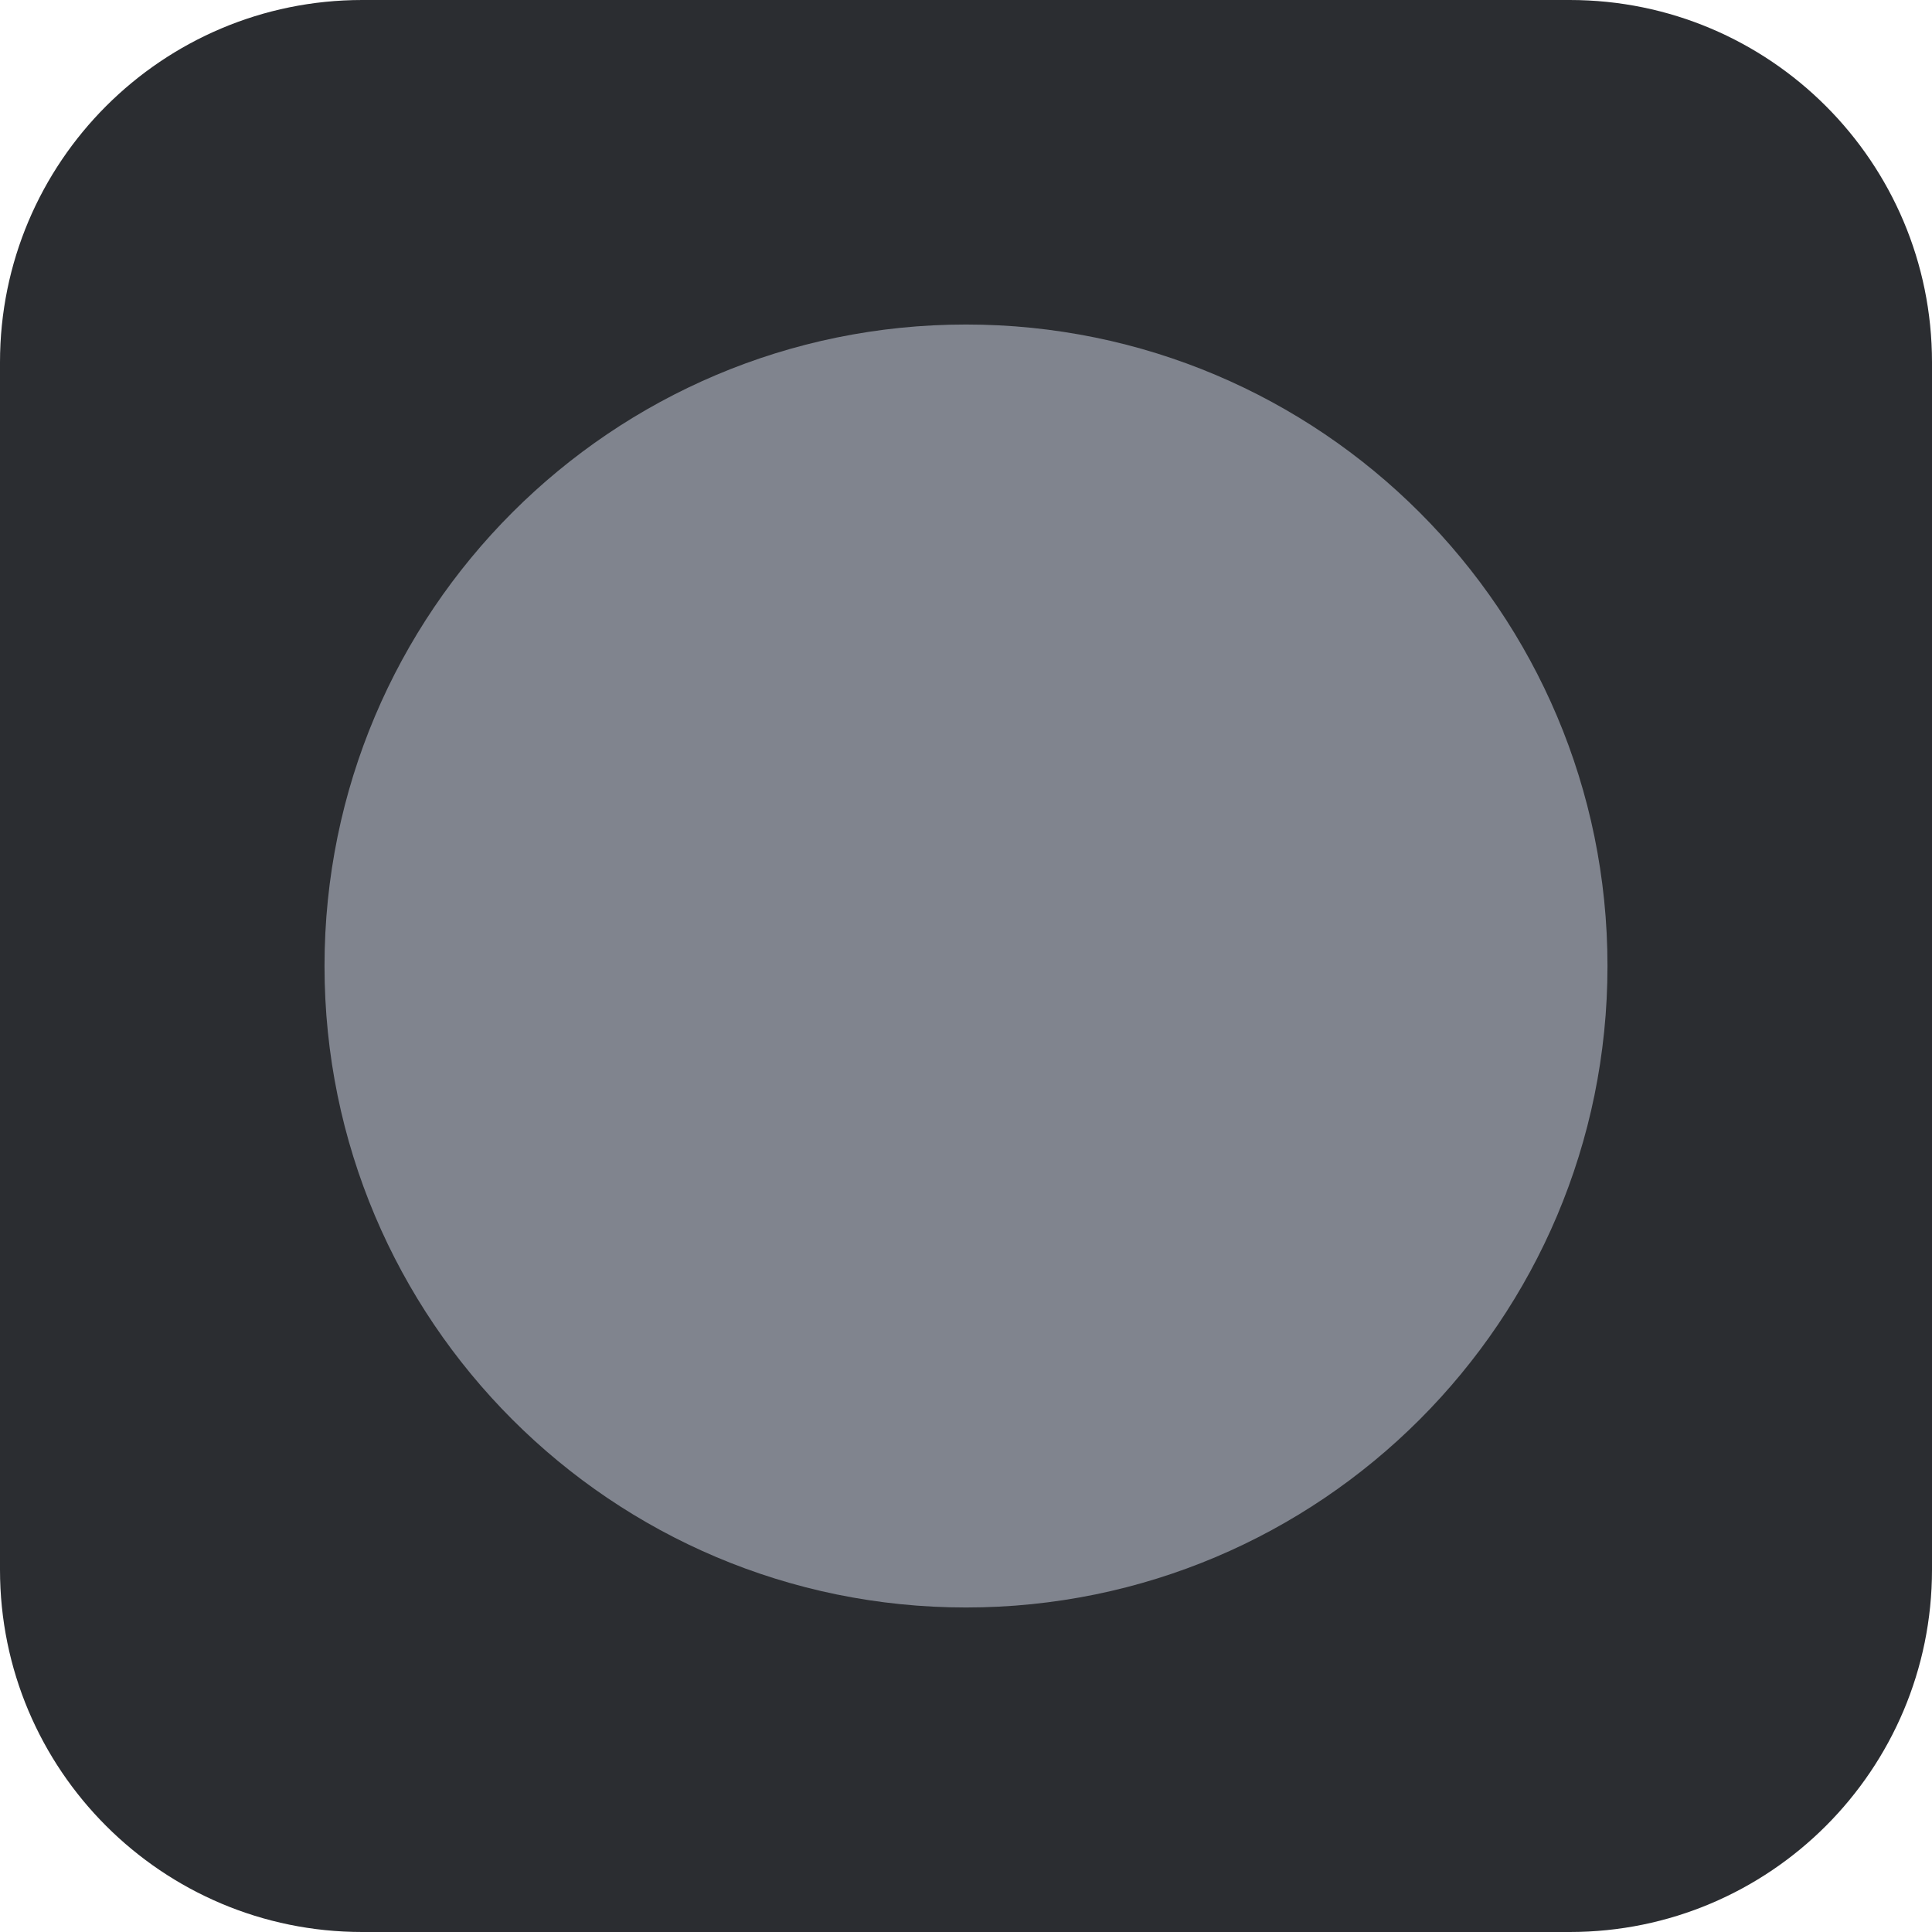
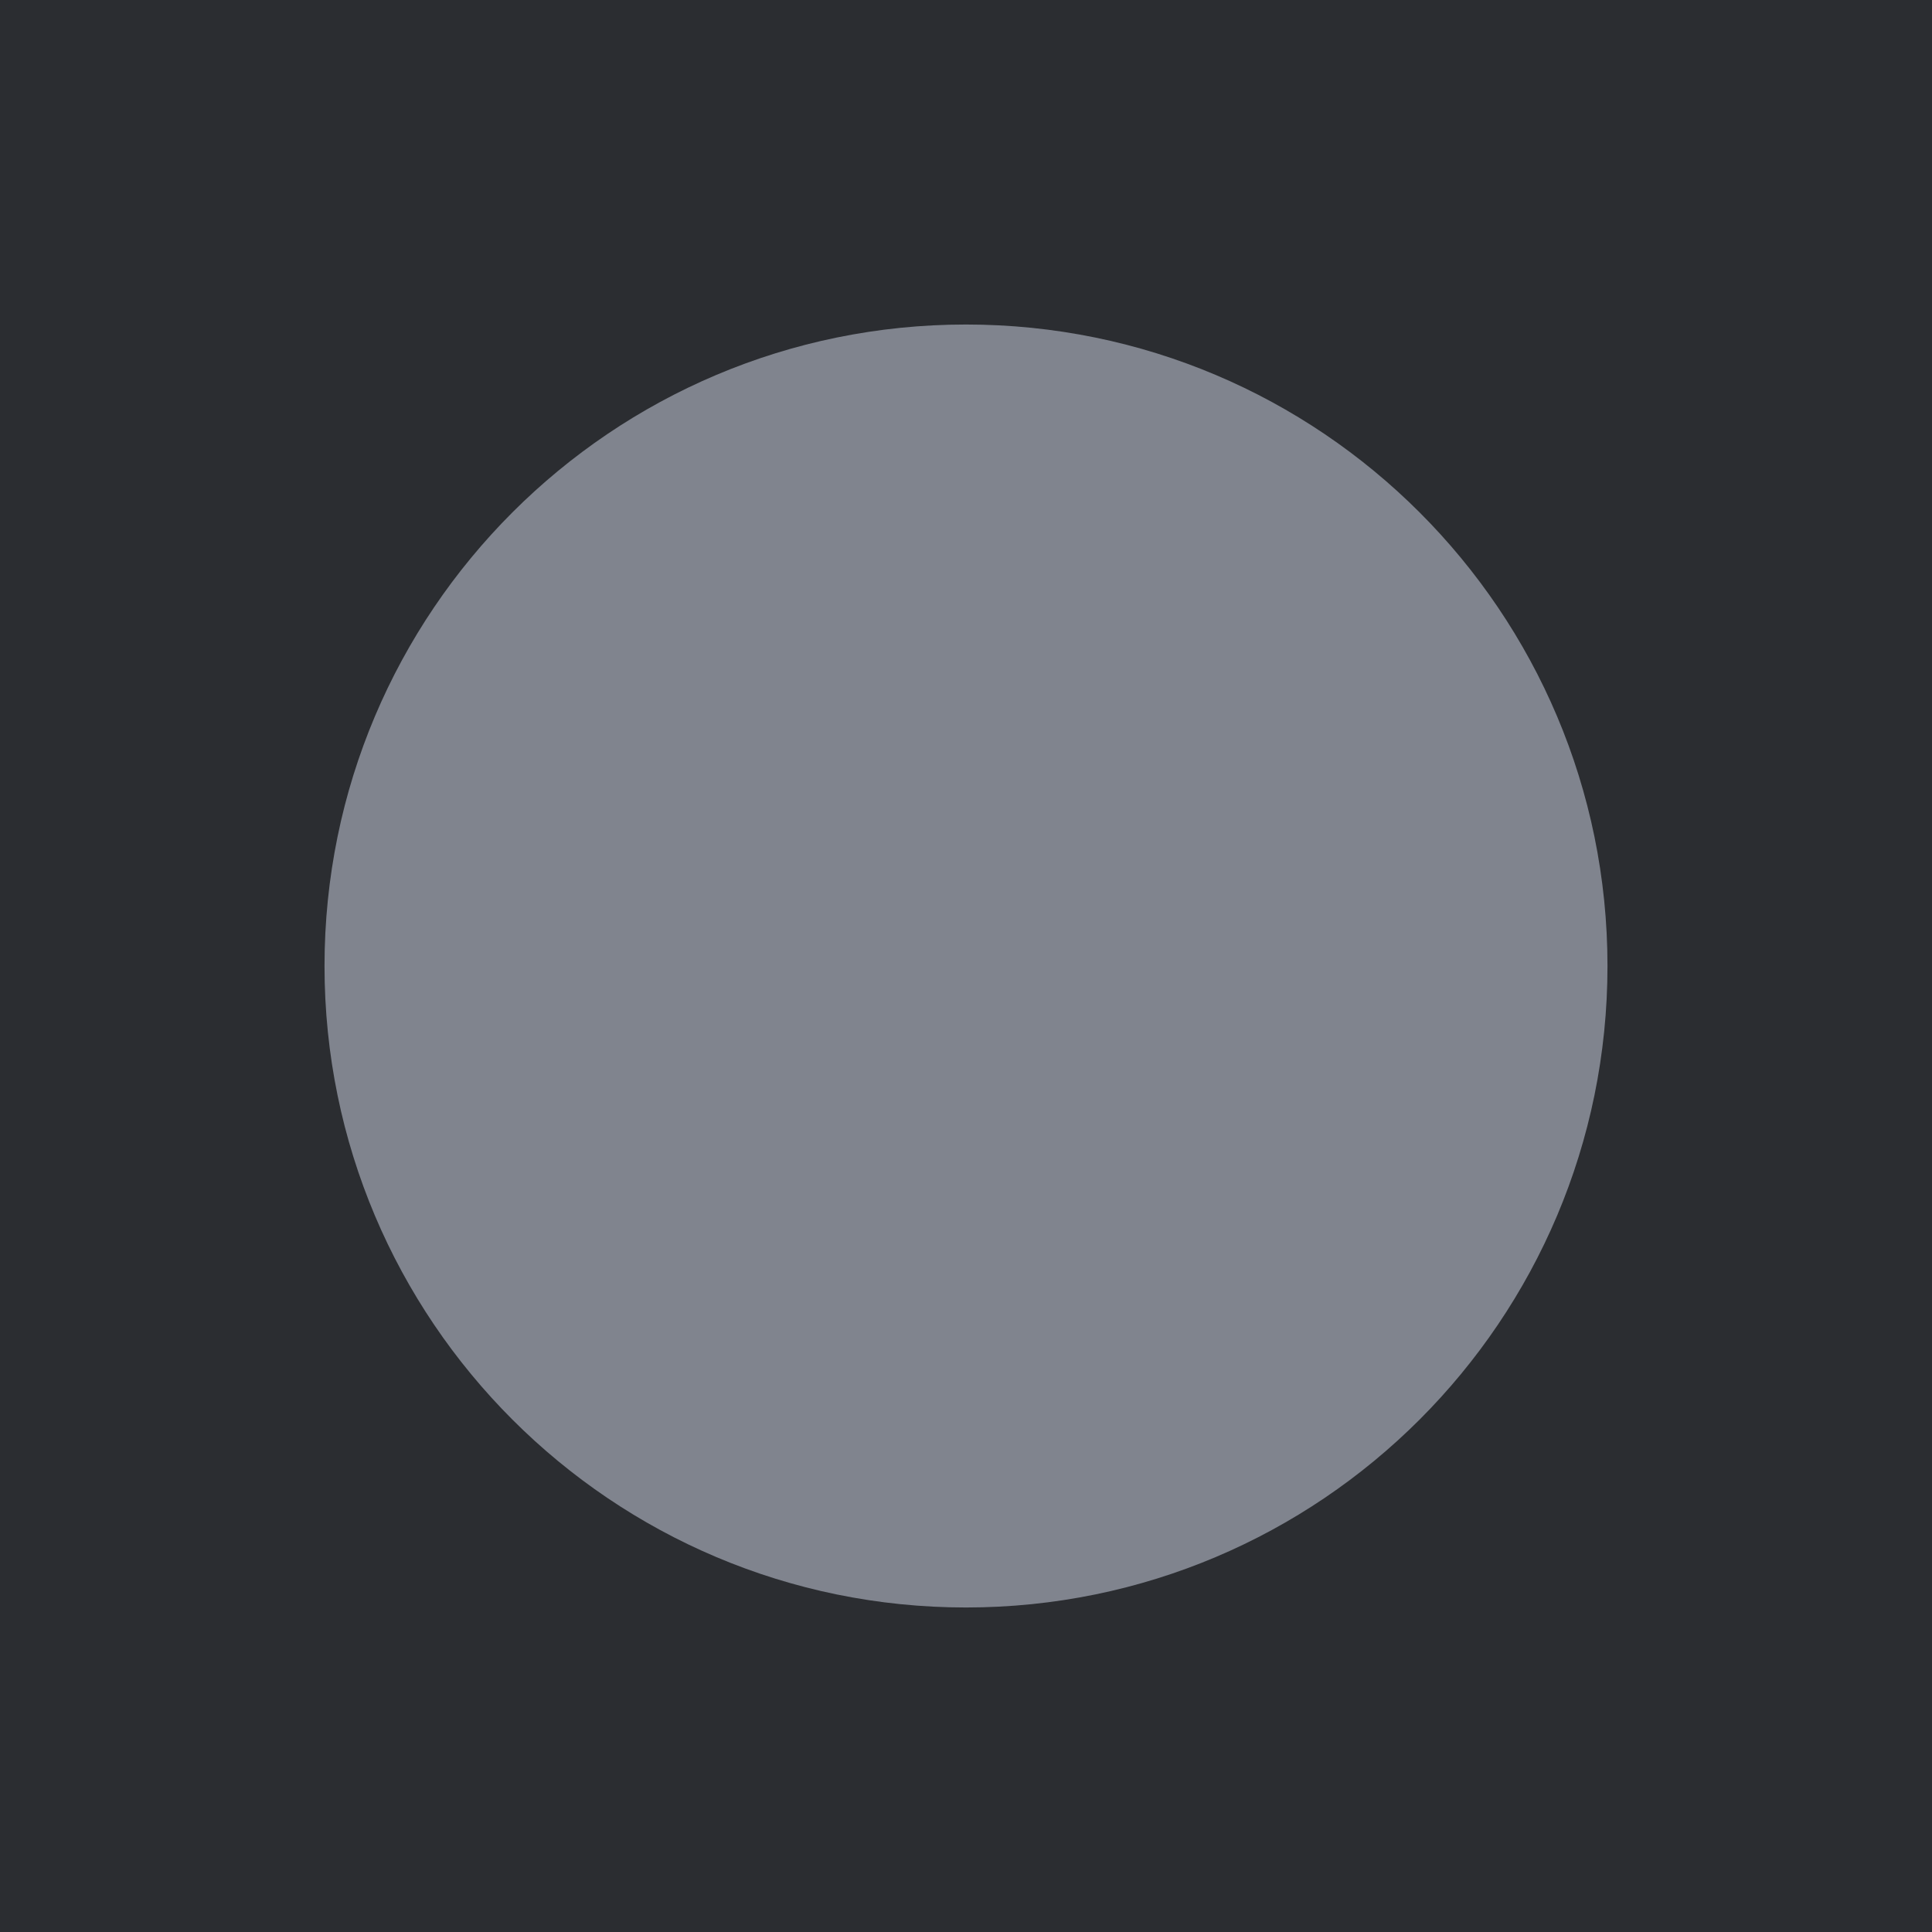
<svg xmlns="http://www.w3.org/2000/svg" width="512" height="512" viewBox="0 0 512 512">
-   <rect width="512" height="512" rx="96" fill="#2b2d31" />
+   <rect width="512" height="512" fill="#2b2d31" />
  <circle cx="256" cy="256" r="170" fill="#80848e" />
</svg>
